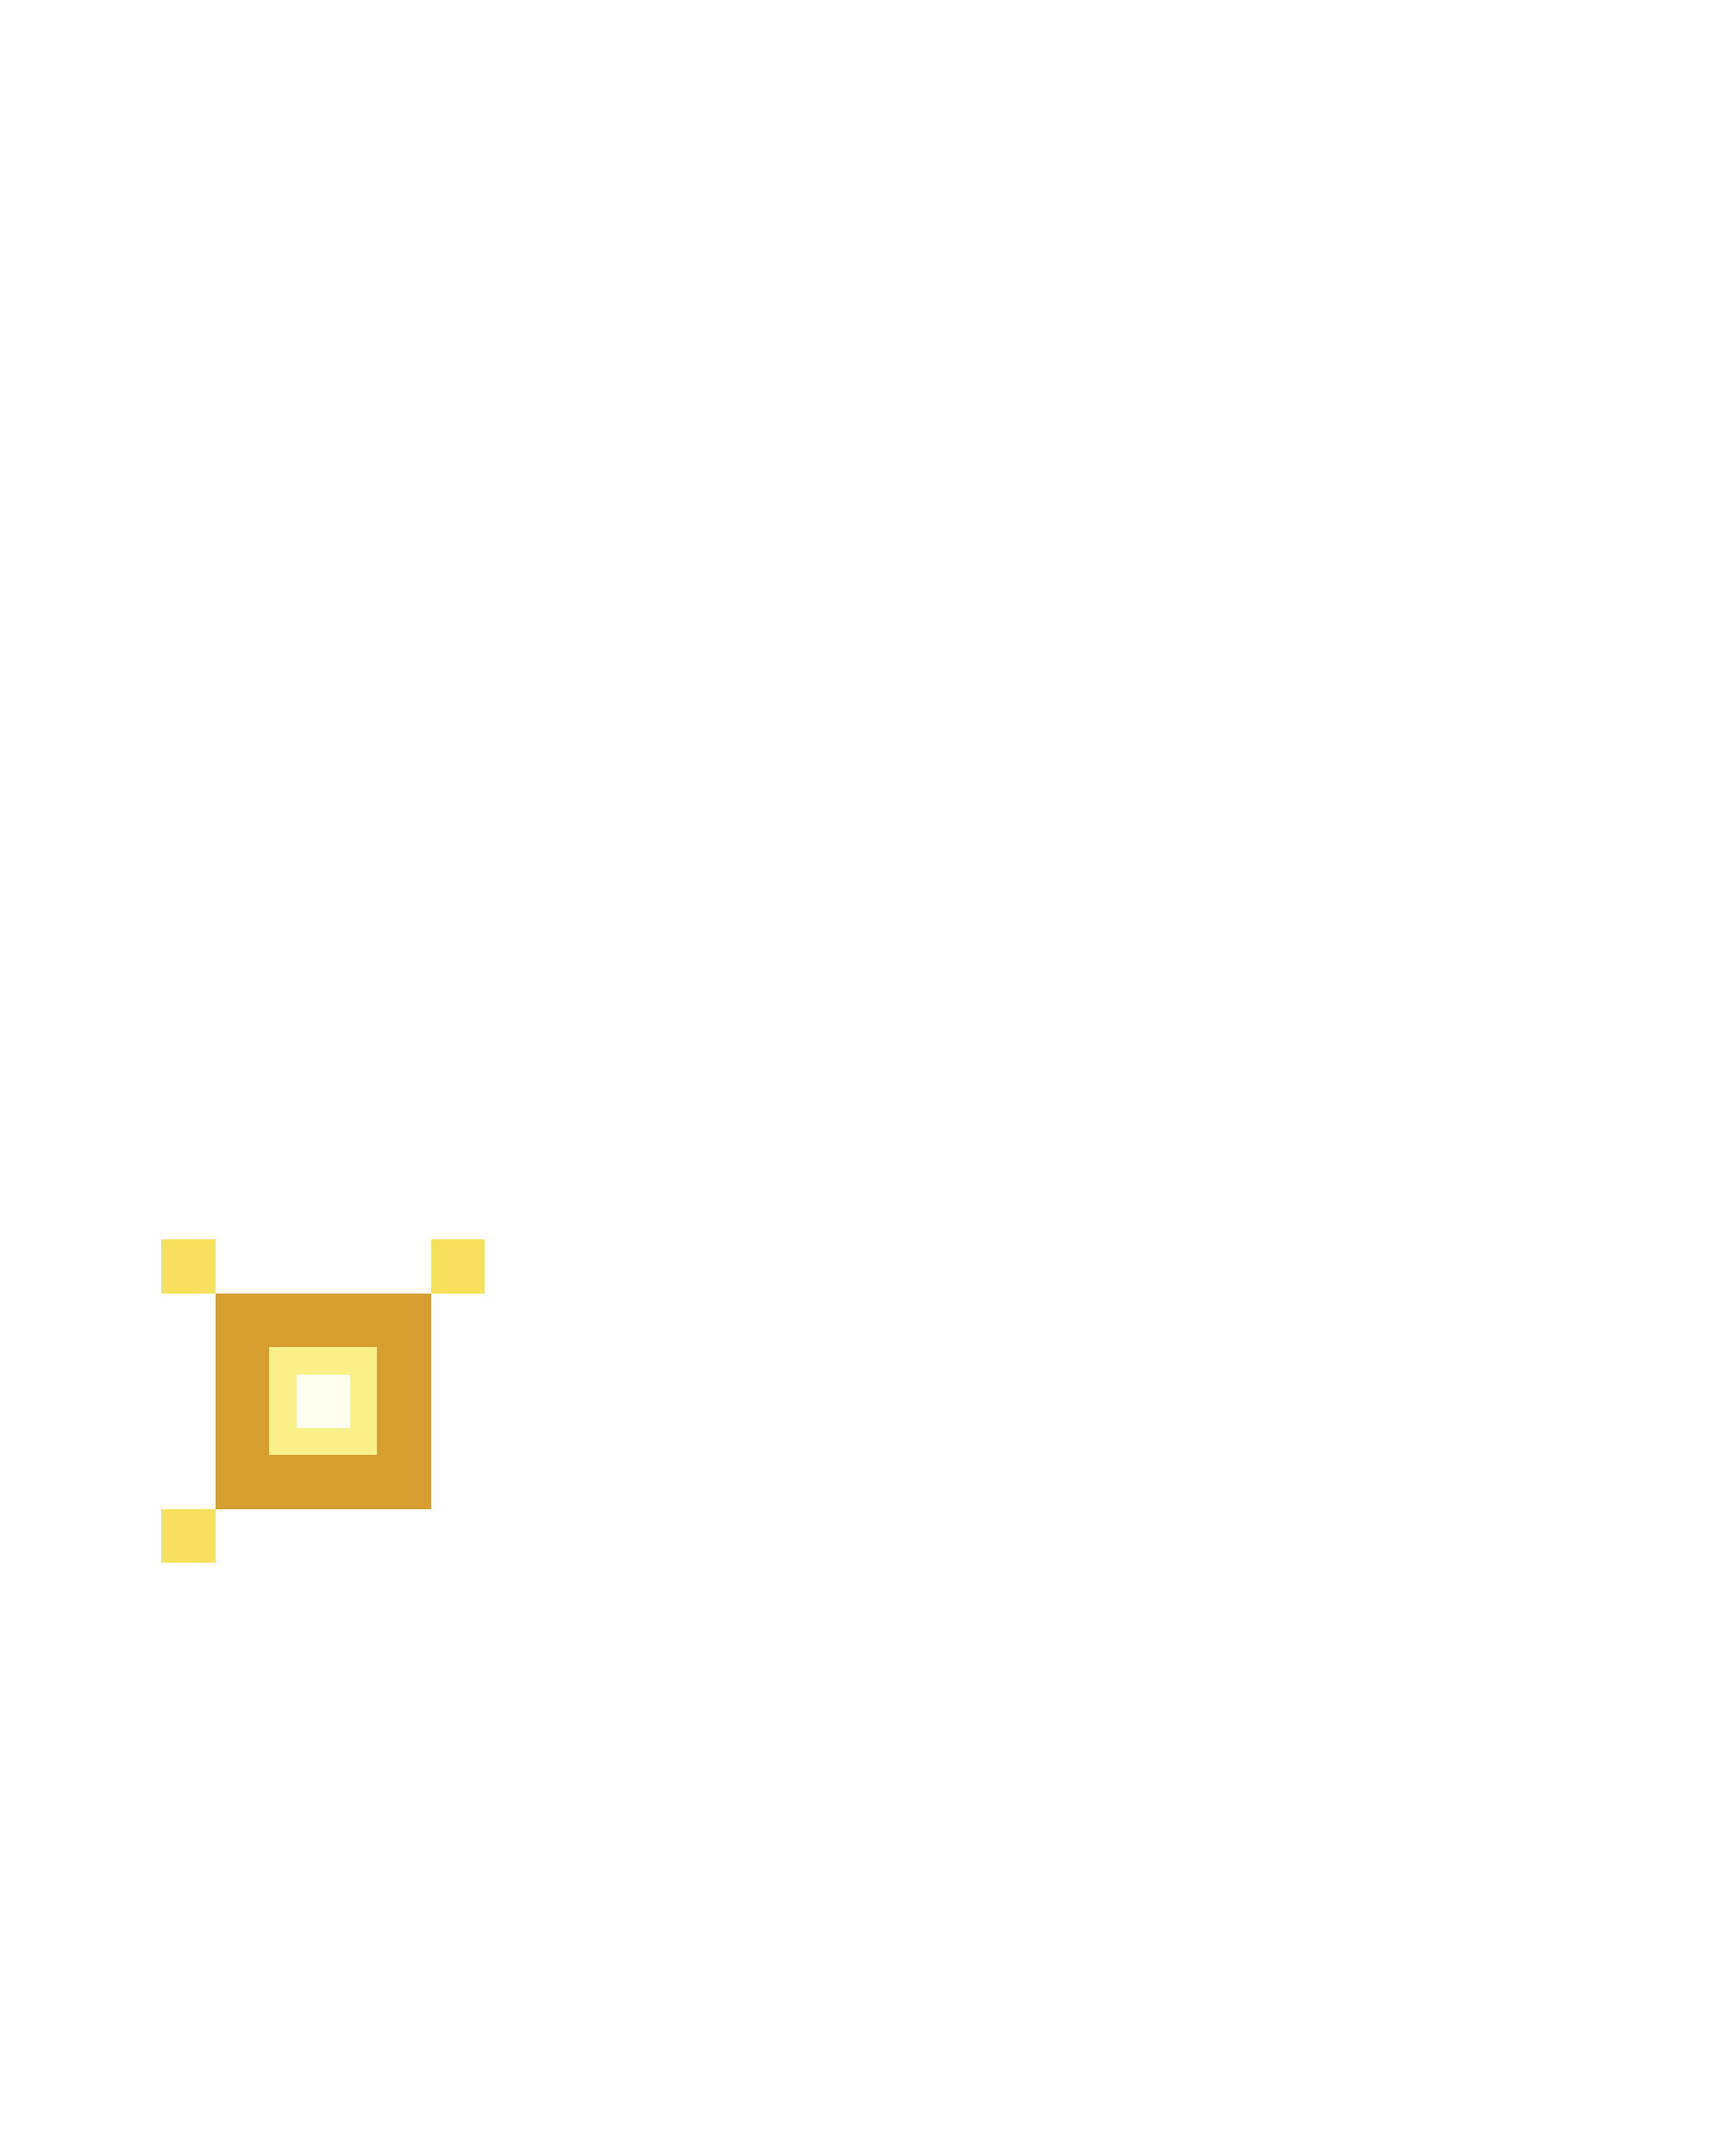
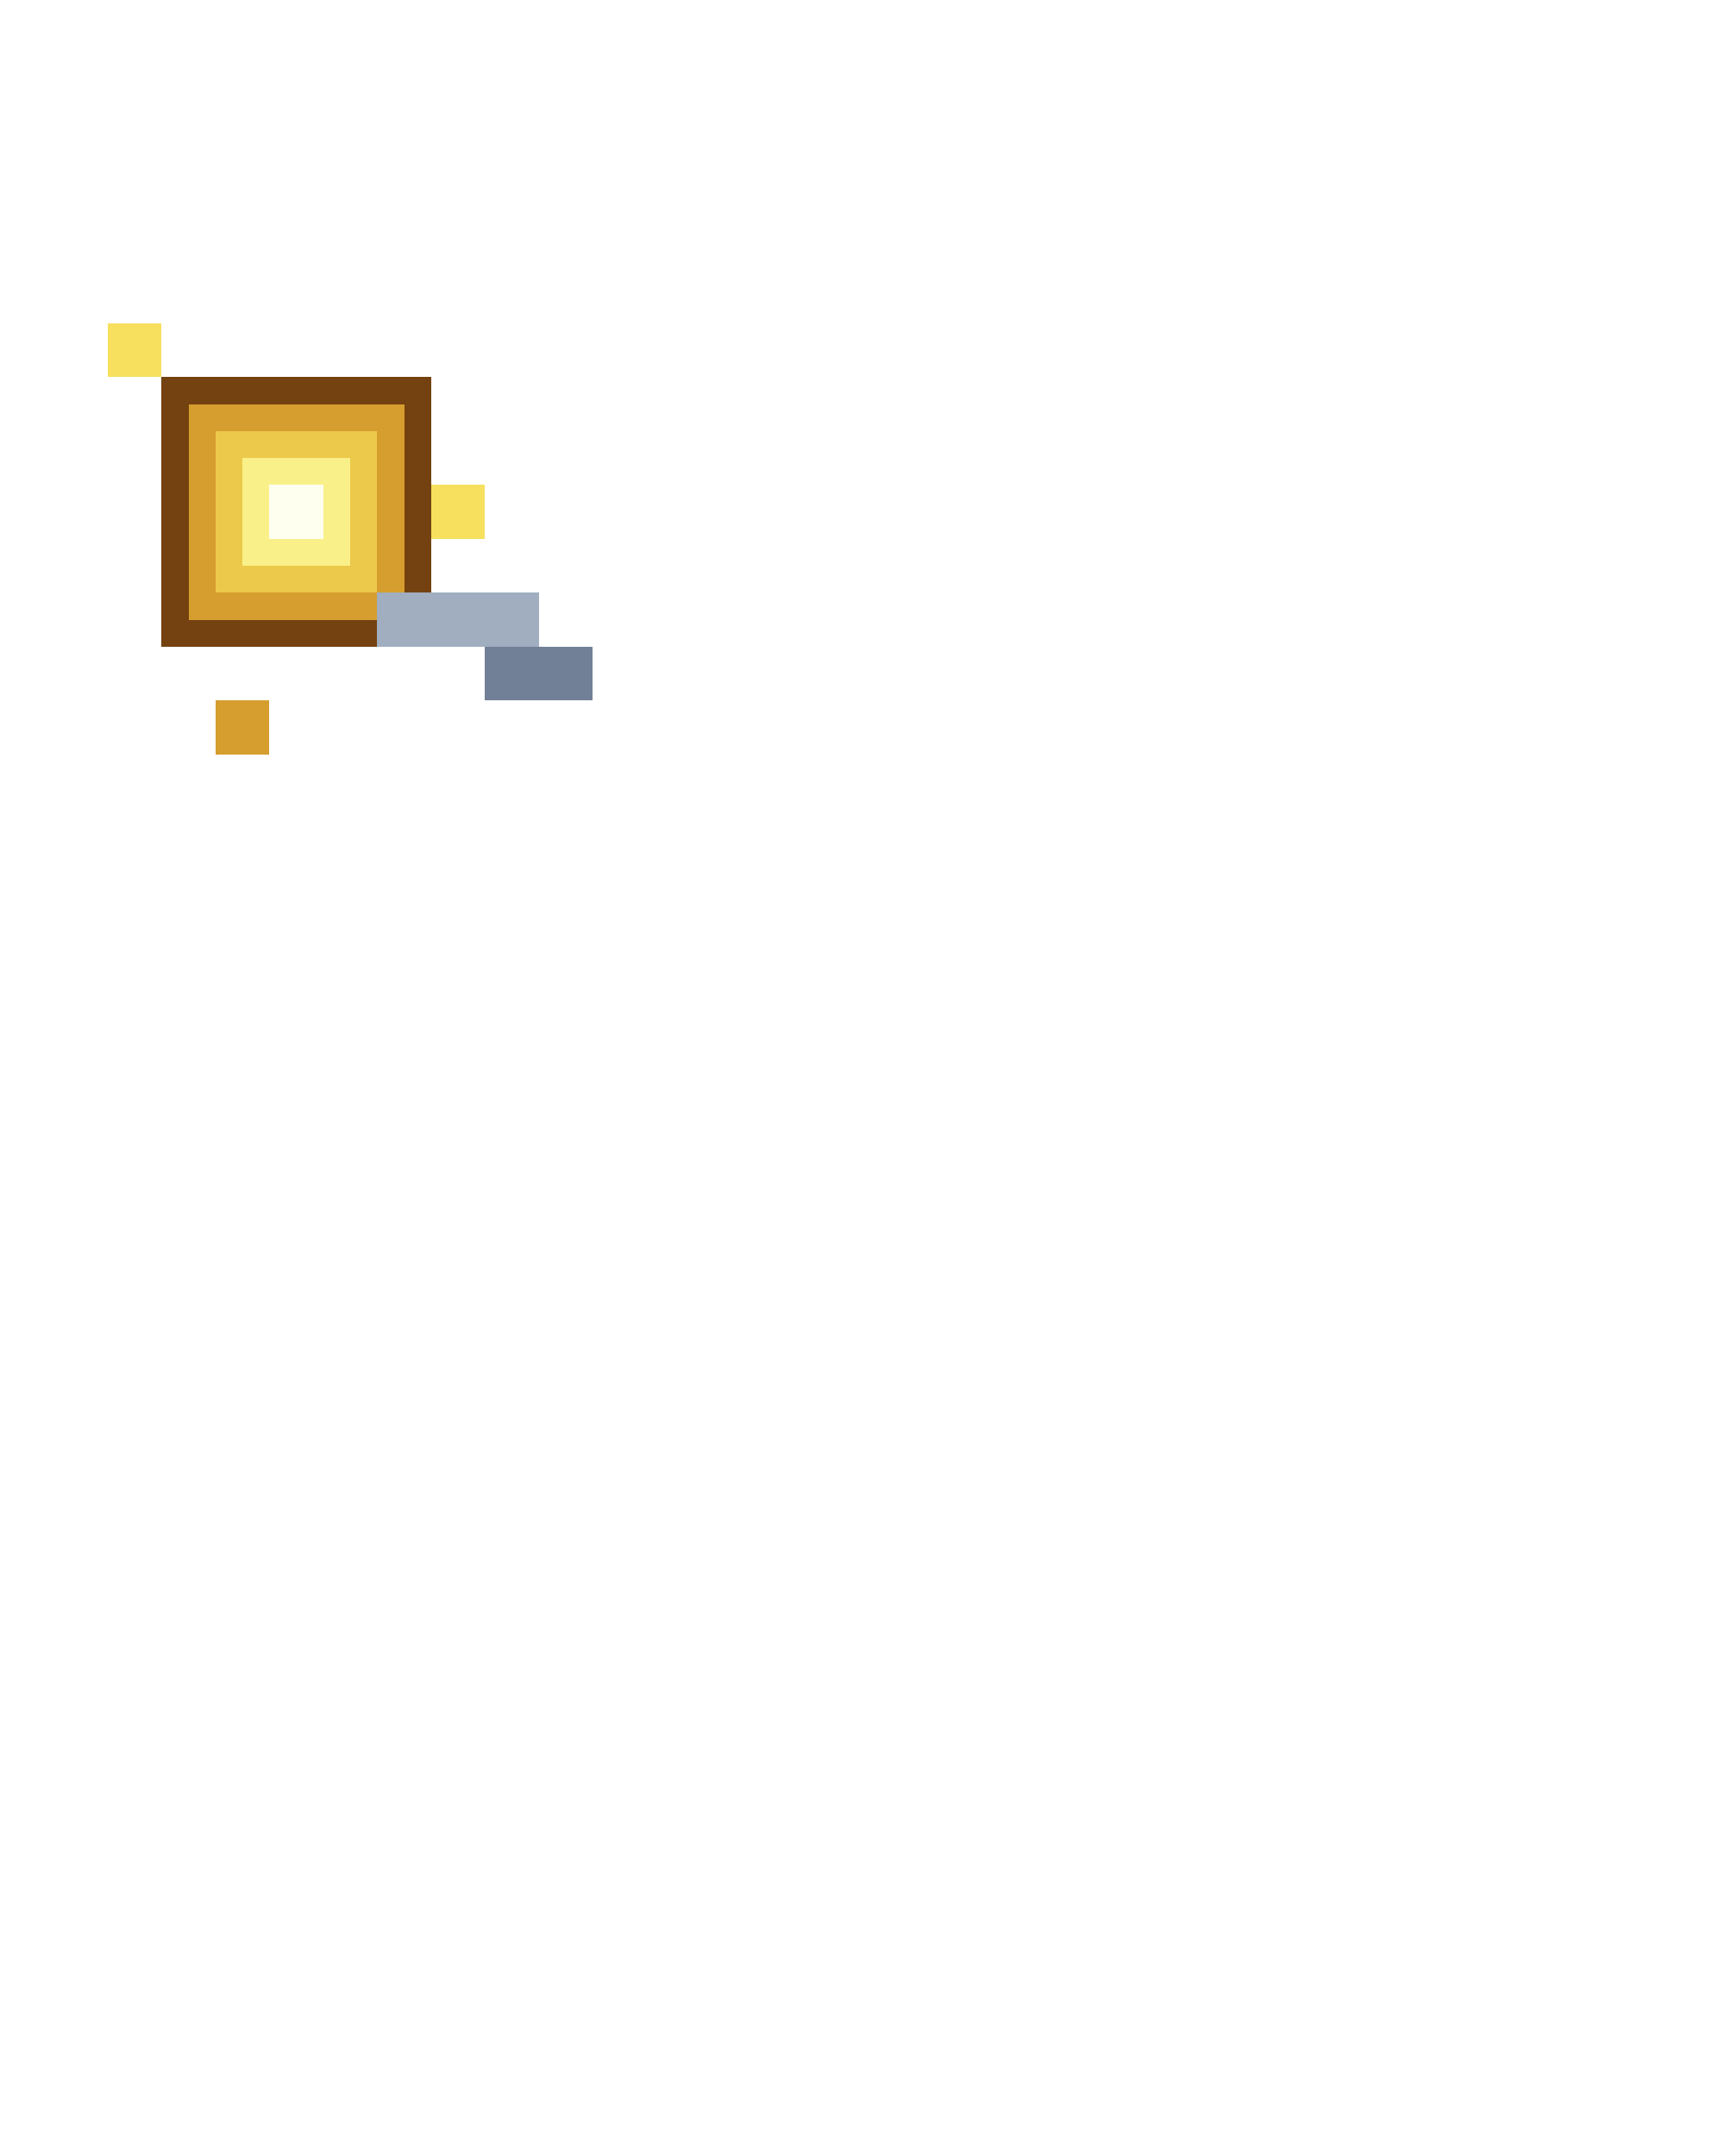
<svg xmlns="http://www.w3.org/2000/svg" viewBox="0 0 64 80" shape-rendering="crispEdges">
-   <rect x="8" y="48" width="8" height="8" fill="#d69e2e" />
-   <rect x="10" y="50" width="4" height="4" fill="#faf089" />
-   <rect x="11" y="51" width="2" height="2" fill="#fffff0" />
-   <rect x="6" y="46" width="2" height="2" fill="#f6e05e" />
-   <rect x="16" y="46" width="2" height="2" fill="#f6e05e" />
-   <rect x="6" y="56" width="2" height="2" fill="#f6e05e" />
+   <rect x="6" y="14" width="10" height="10" fill="#744210" />
+   <rect x="7" y="15" width="8" height="8" fill="#d69e2e" />
+   <rect x="8" y="16" width="6" height="6" fill="#ecc94b" />
+   <rect x="9" y="17" width="4" height="4" fill="#faf089" />
+   <rect x="10" y="18" width="2" height="2" fill="#fffff0" />
+   <rect x="4" y="12" width="2" height="2" fill="#f6e05e" />
+   <rect x="16" y="18" width="2" height="2" fill="#f6e05e" />
+   <rect x="8" y="26" width="2" height="2" fill="#d69e2e" />
+   <rect x="14" y="22" width="6" height="2" fill="#a0aec0" />
+   <rect x="18" y="24" width="4" height="2" fill="#718096" />
</svg>
